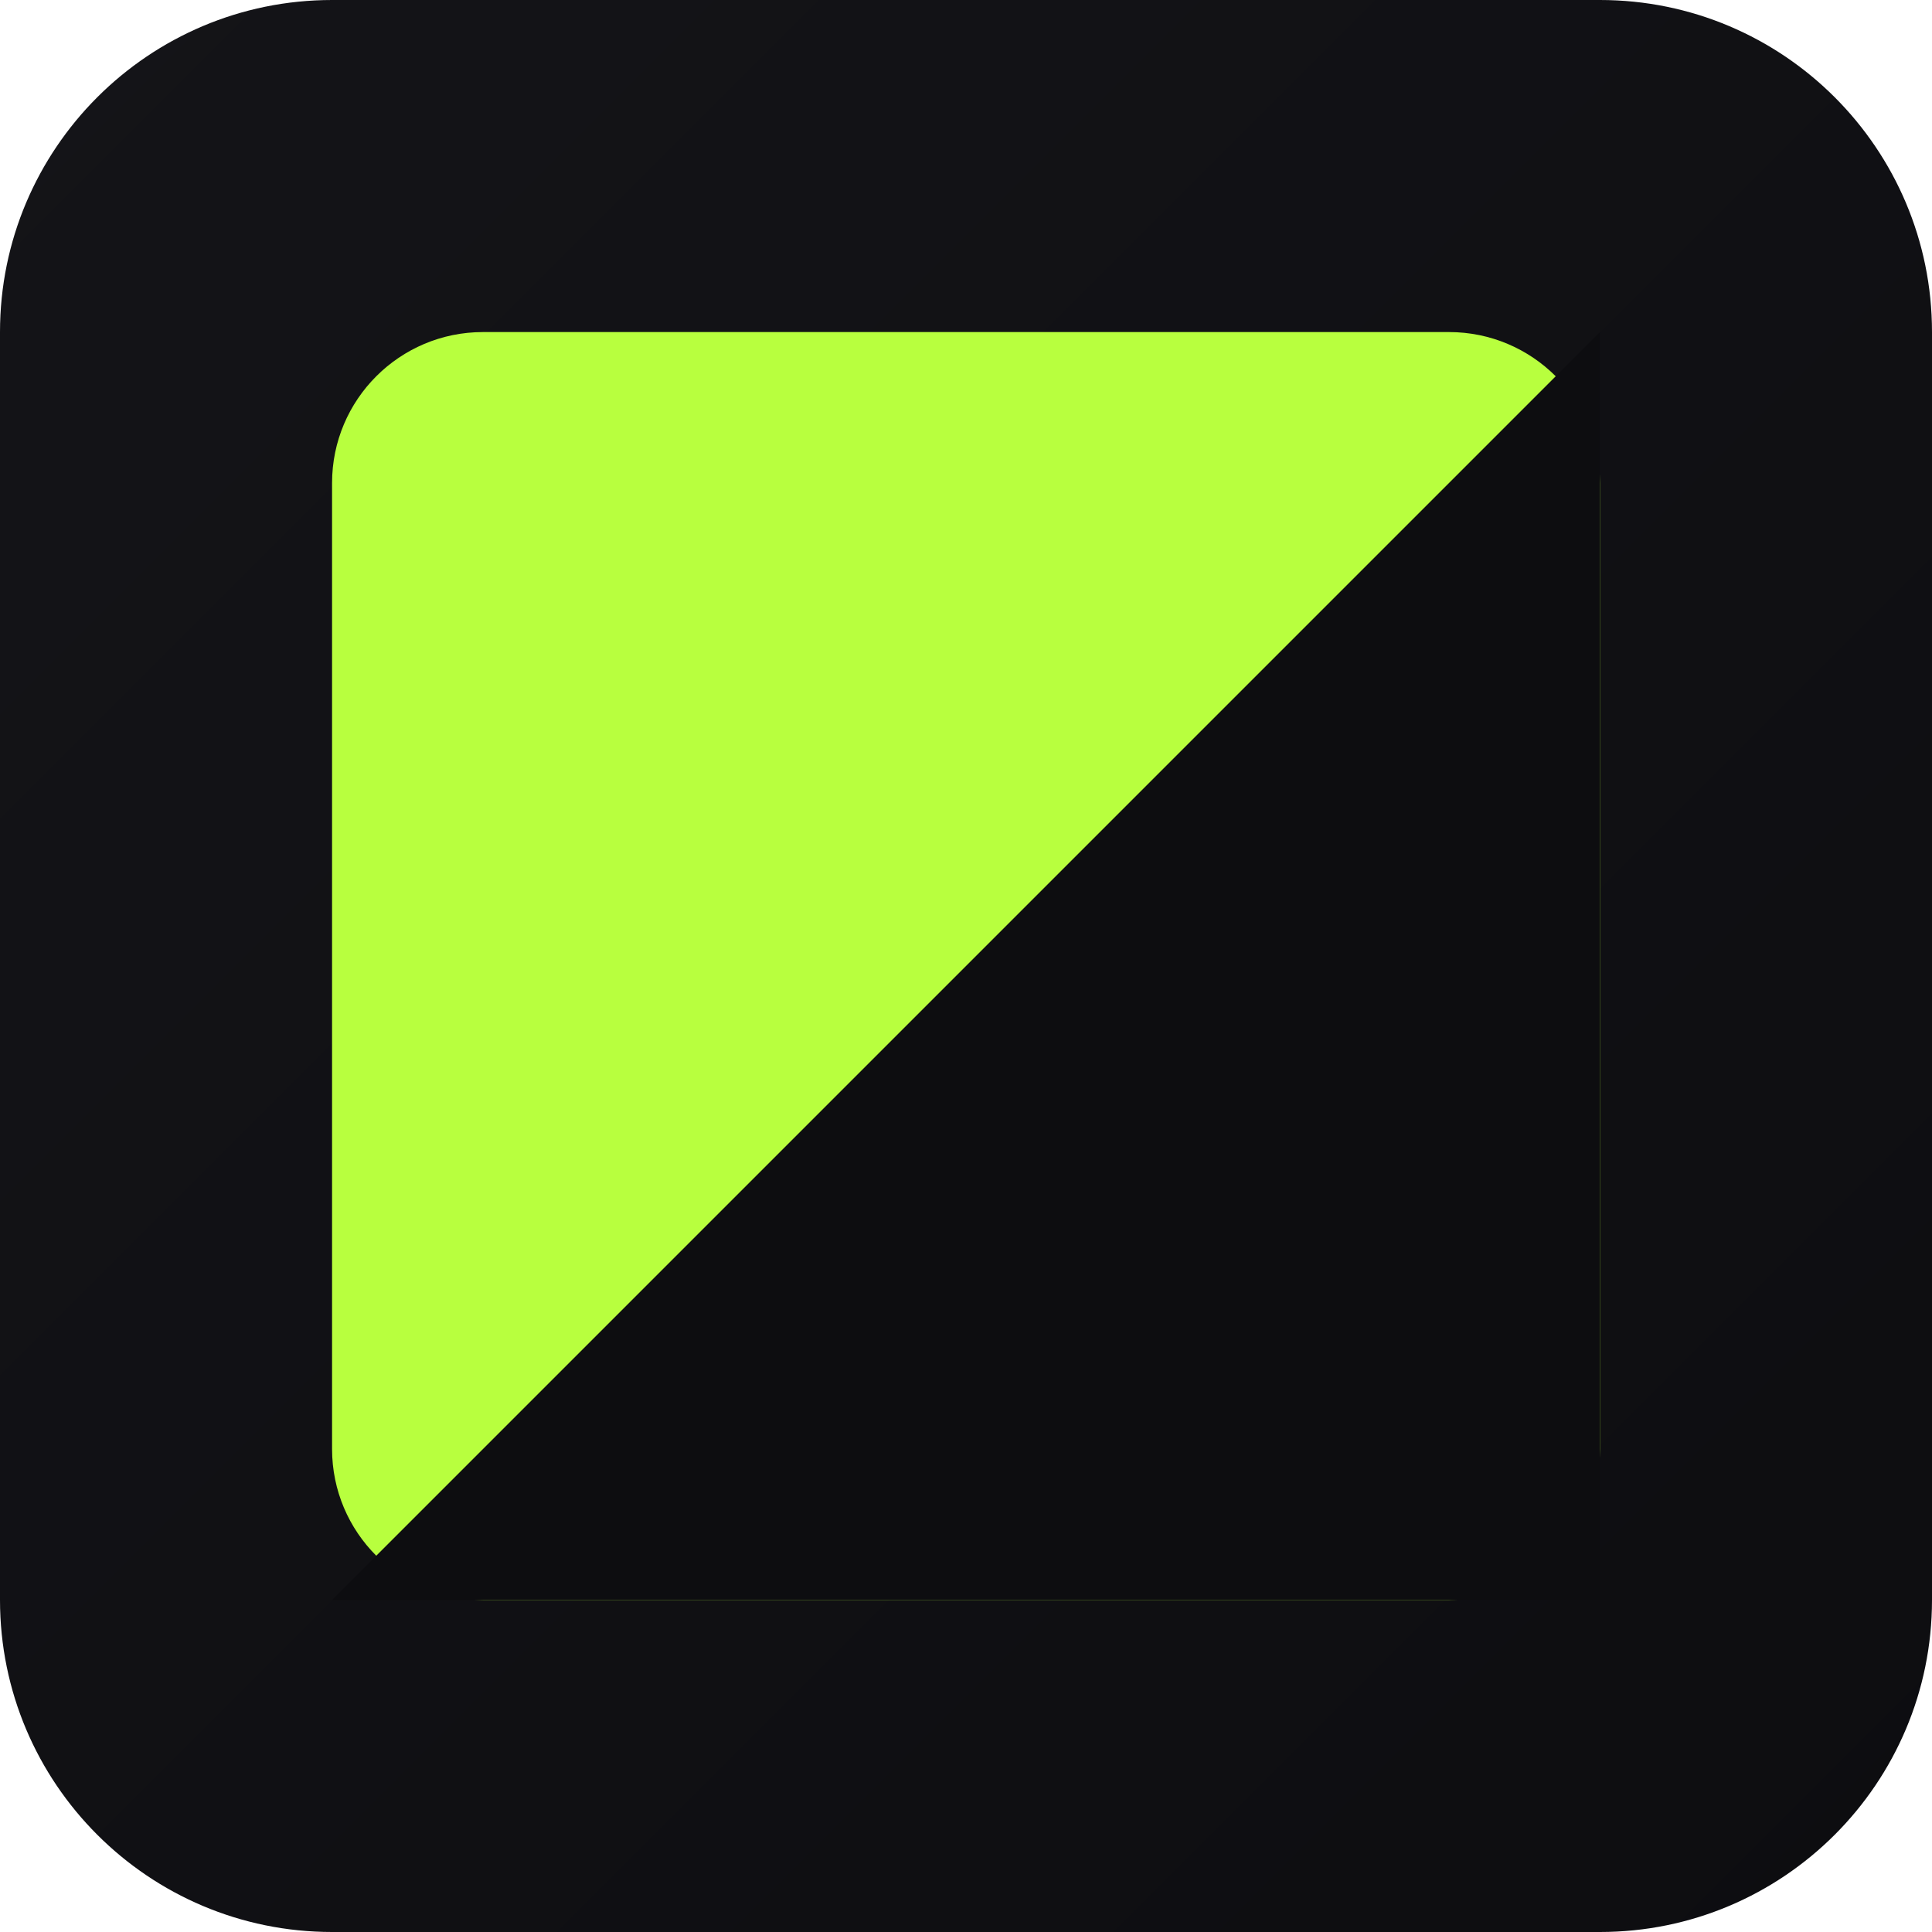
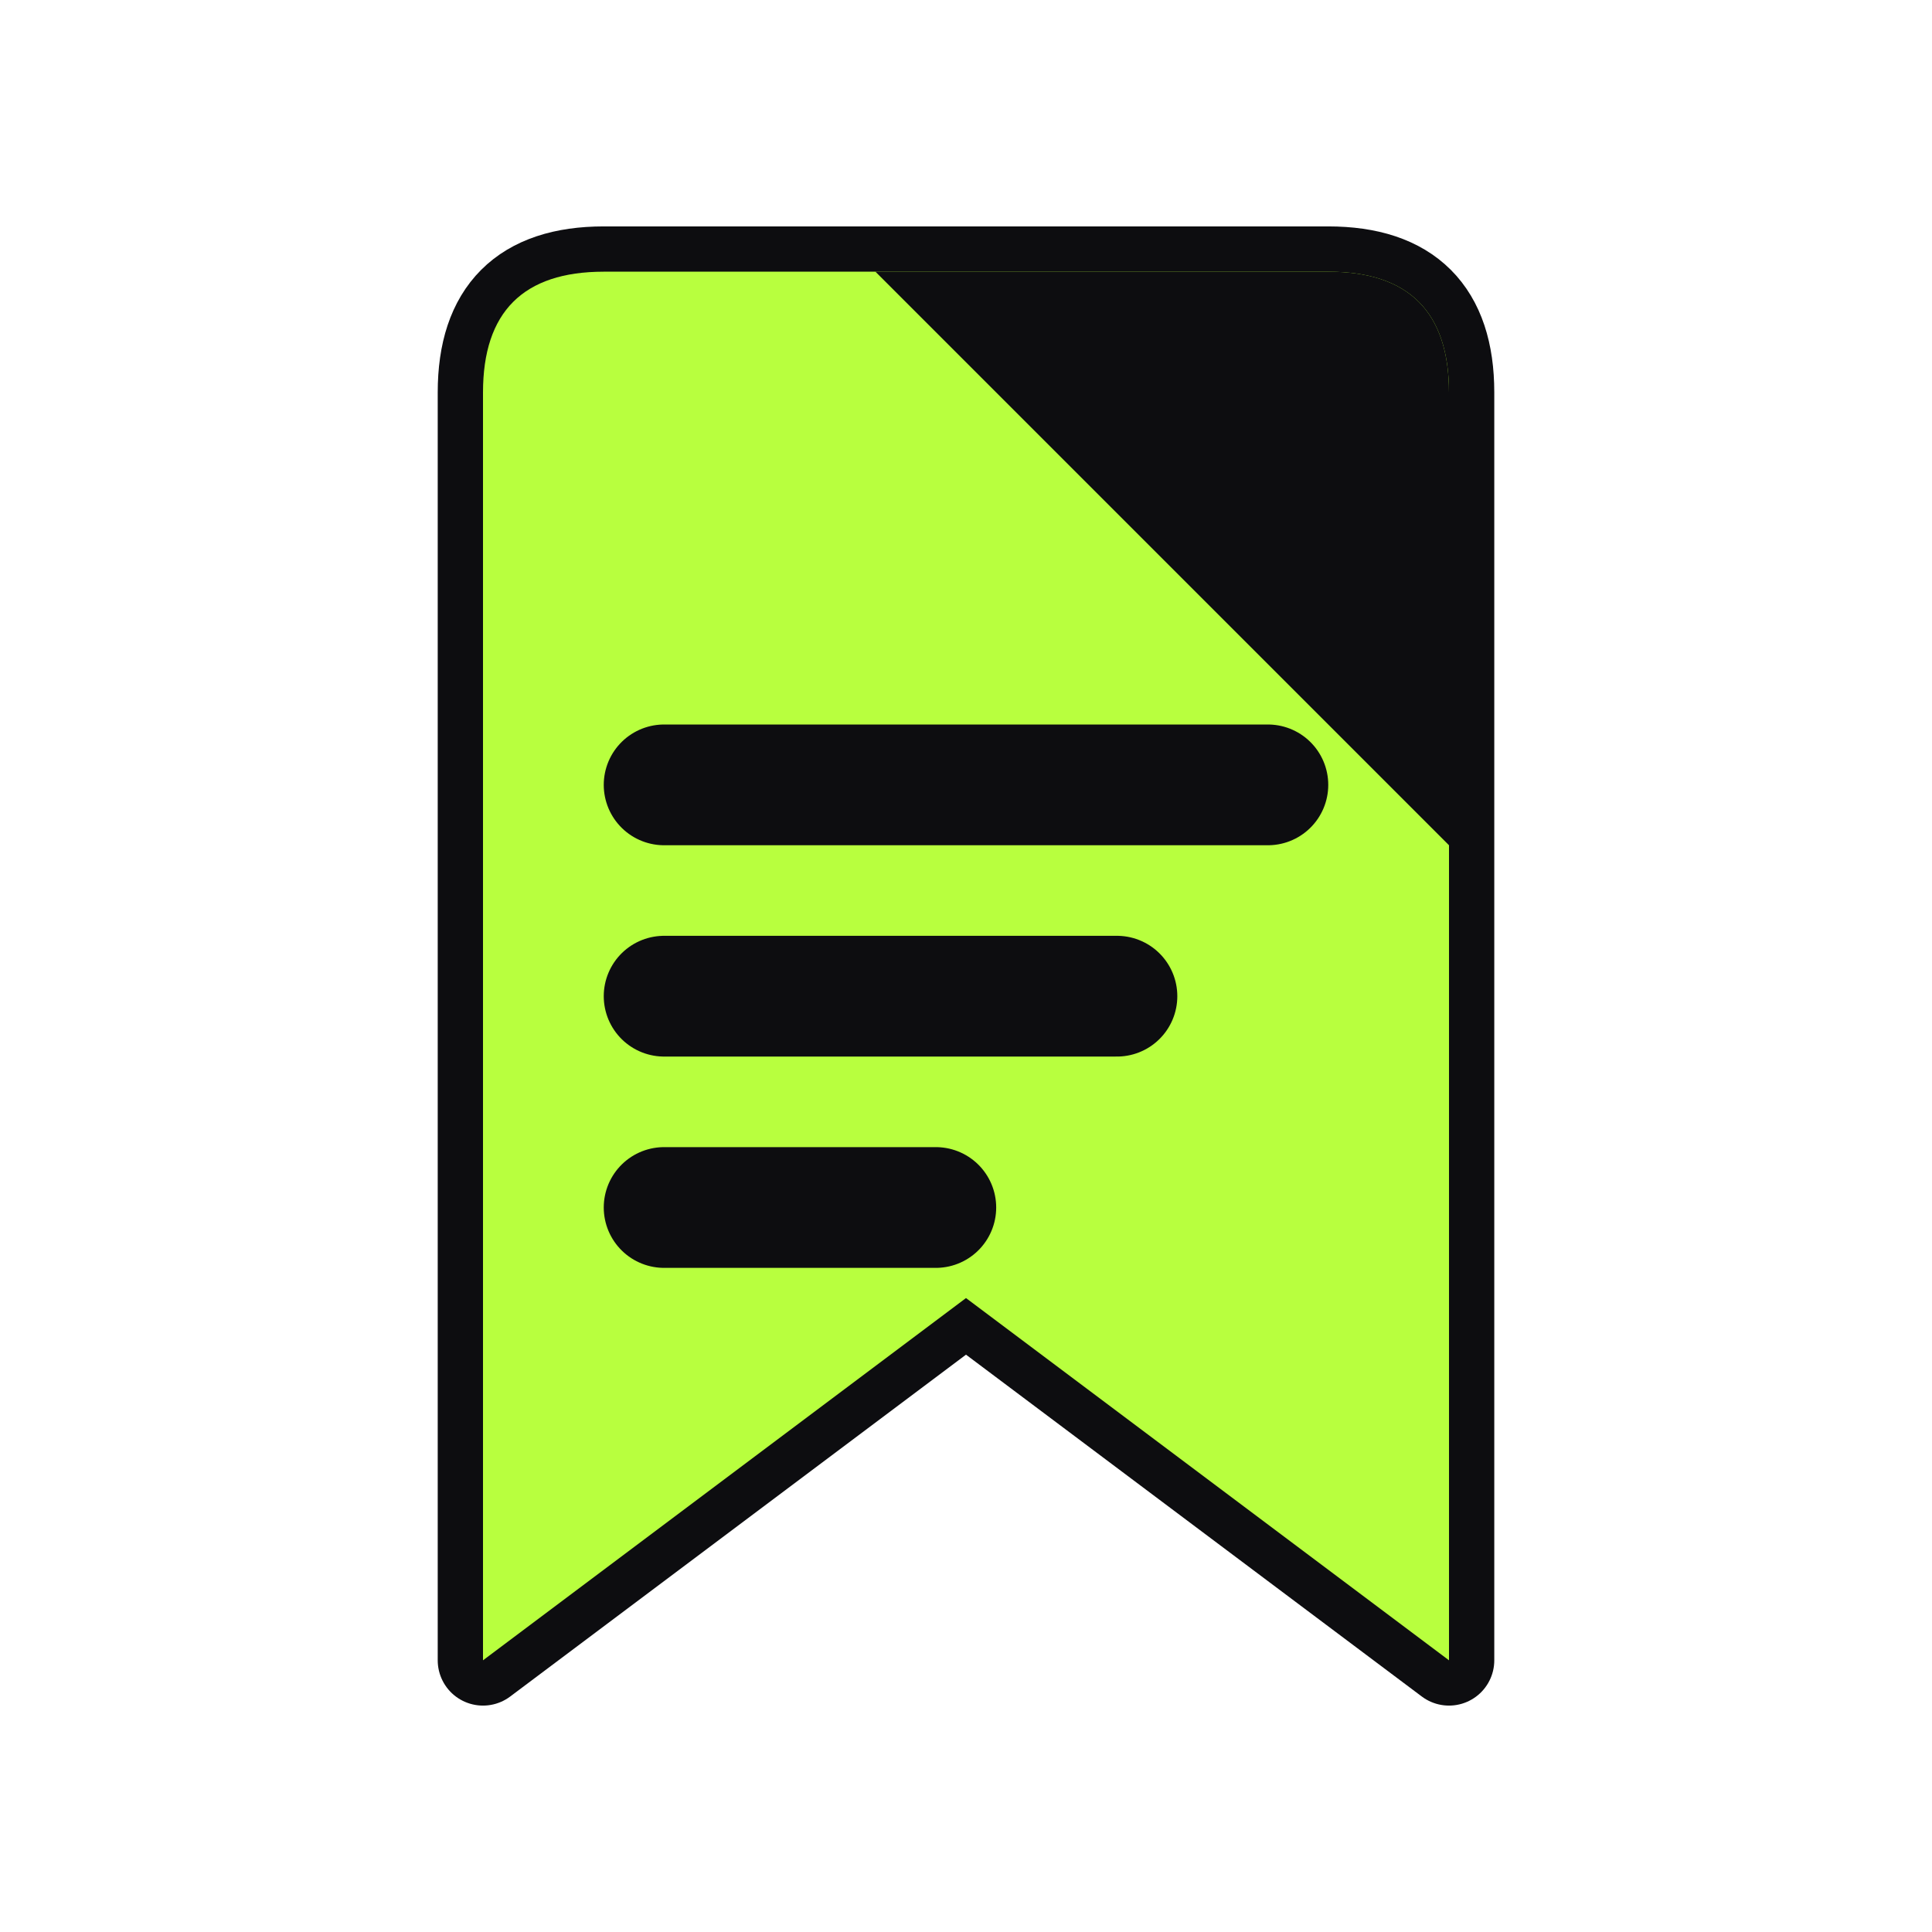
<svg xmlns="http://www.w3.org/2000/svg" viewBox="0 0 128 128">
-   <defs>
-     <linearGradient id="bg" x1="0" y1="0" x2="1" y2="1">
-       <stop offset="0" stop-color="#141418" />
-       <stop offset="1" stop-color="#0d0d10" />
-     </linearGradient>
-   </defs>
-   <rect width="128" height="128" rx="22" fill="url(#bg)" />
-   <g transform="translate(22,22)">
-     <rect width="84" height="84" rx="10" fill="#B8FF3E" />
-     <path d="M84 0 L84 84 L0 84 Z" fill="#0d0d10" />
+   <path d="M40 18 H88 Q96 18 96 26 V110 L64 86 L32 110 V26 Q32 18 40 18 Z" fill="#B8FF3E" stroke="#0d0d10" stroke-width="6" stroke-linejoin="round" paint-order="stroke" />
+   <path d="M58 18 H88 Q96 18 96 26 V56 Z" fill="#0d0d10" />
+   <g stroke="#0d0d10" stroke-width="8" stroke-linecap="round">
+     <line x1="44" y1="52" x2="84" y2="52" />
+     <line x1="44" y1="66" x2="74" y2="66" />
+     <line x1="44" y1="80" x2="62" y2="80" />
  </g>
</svg>
